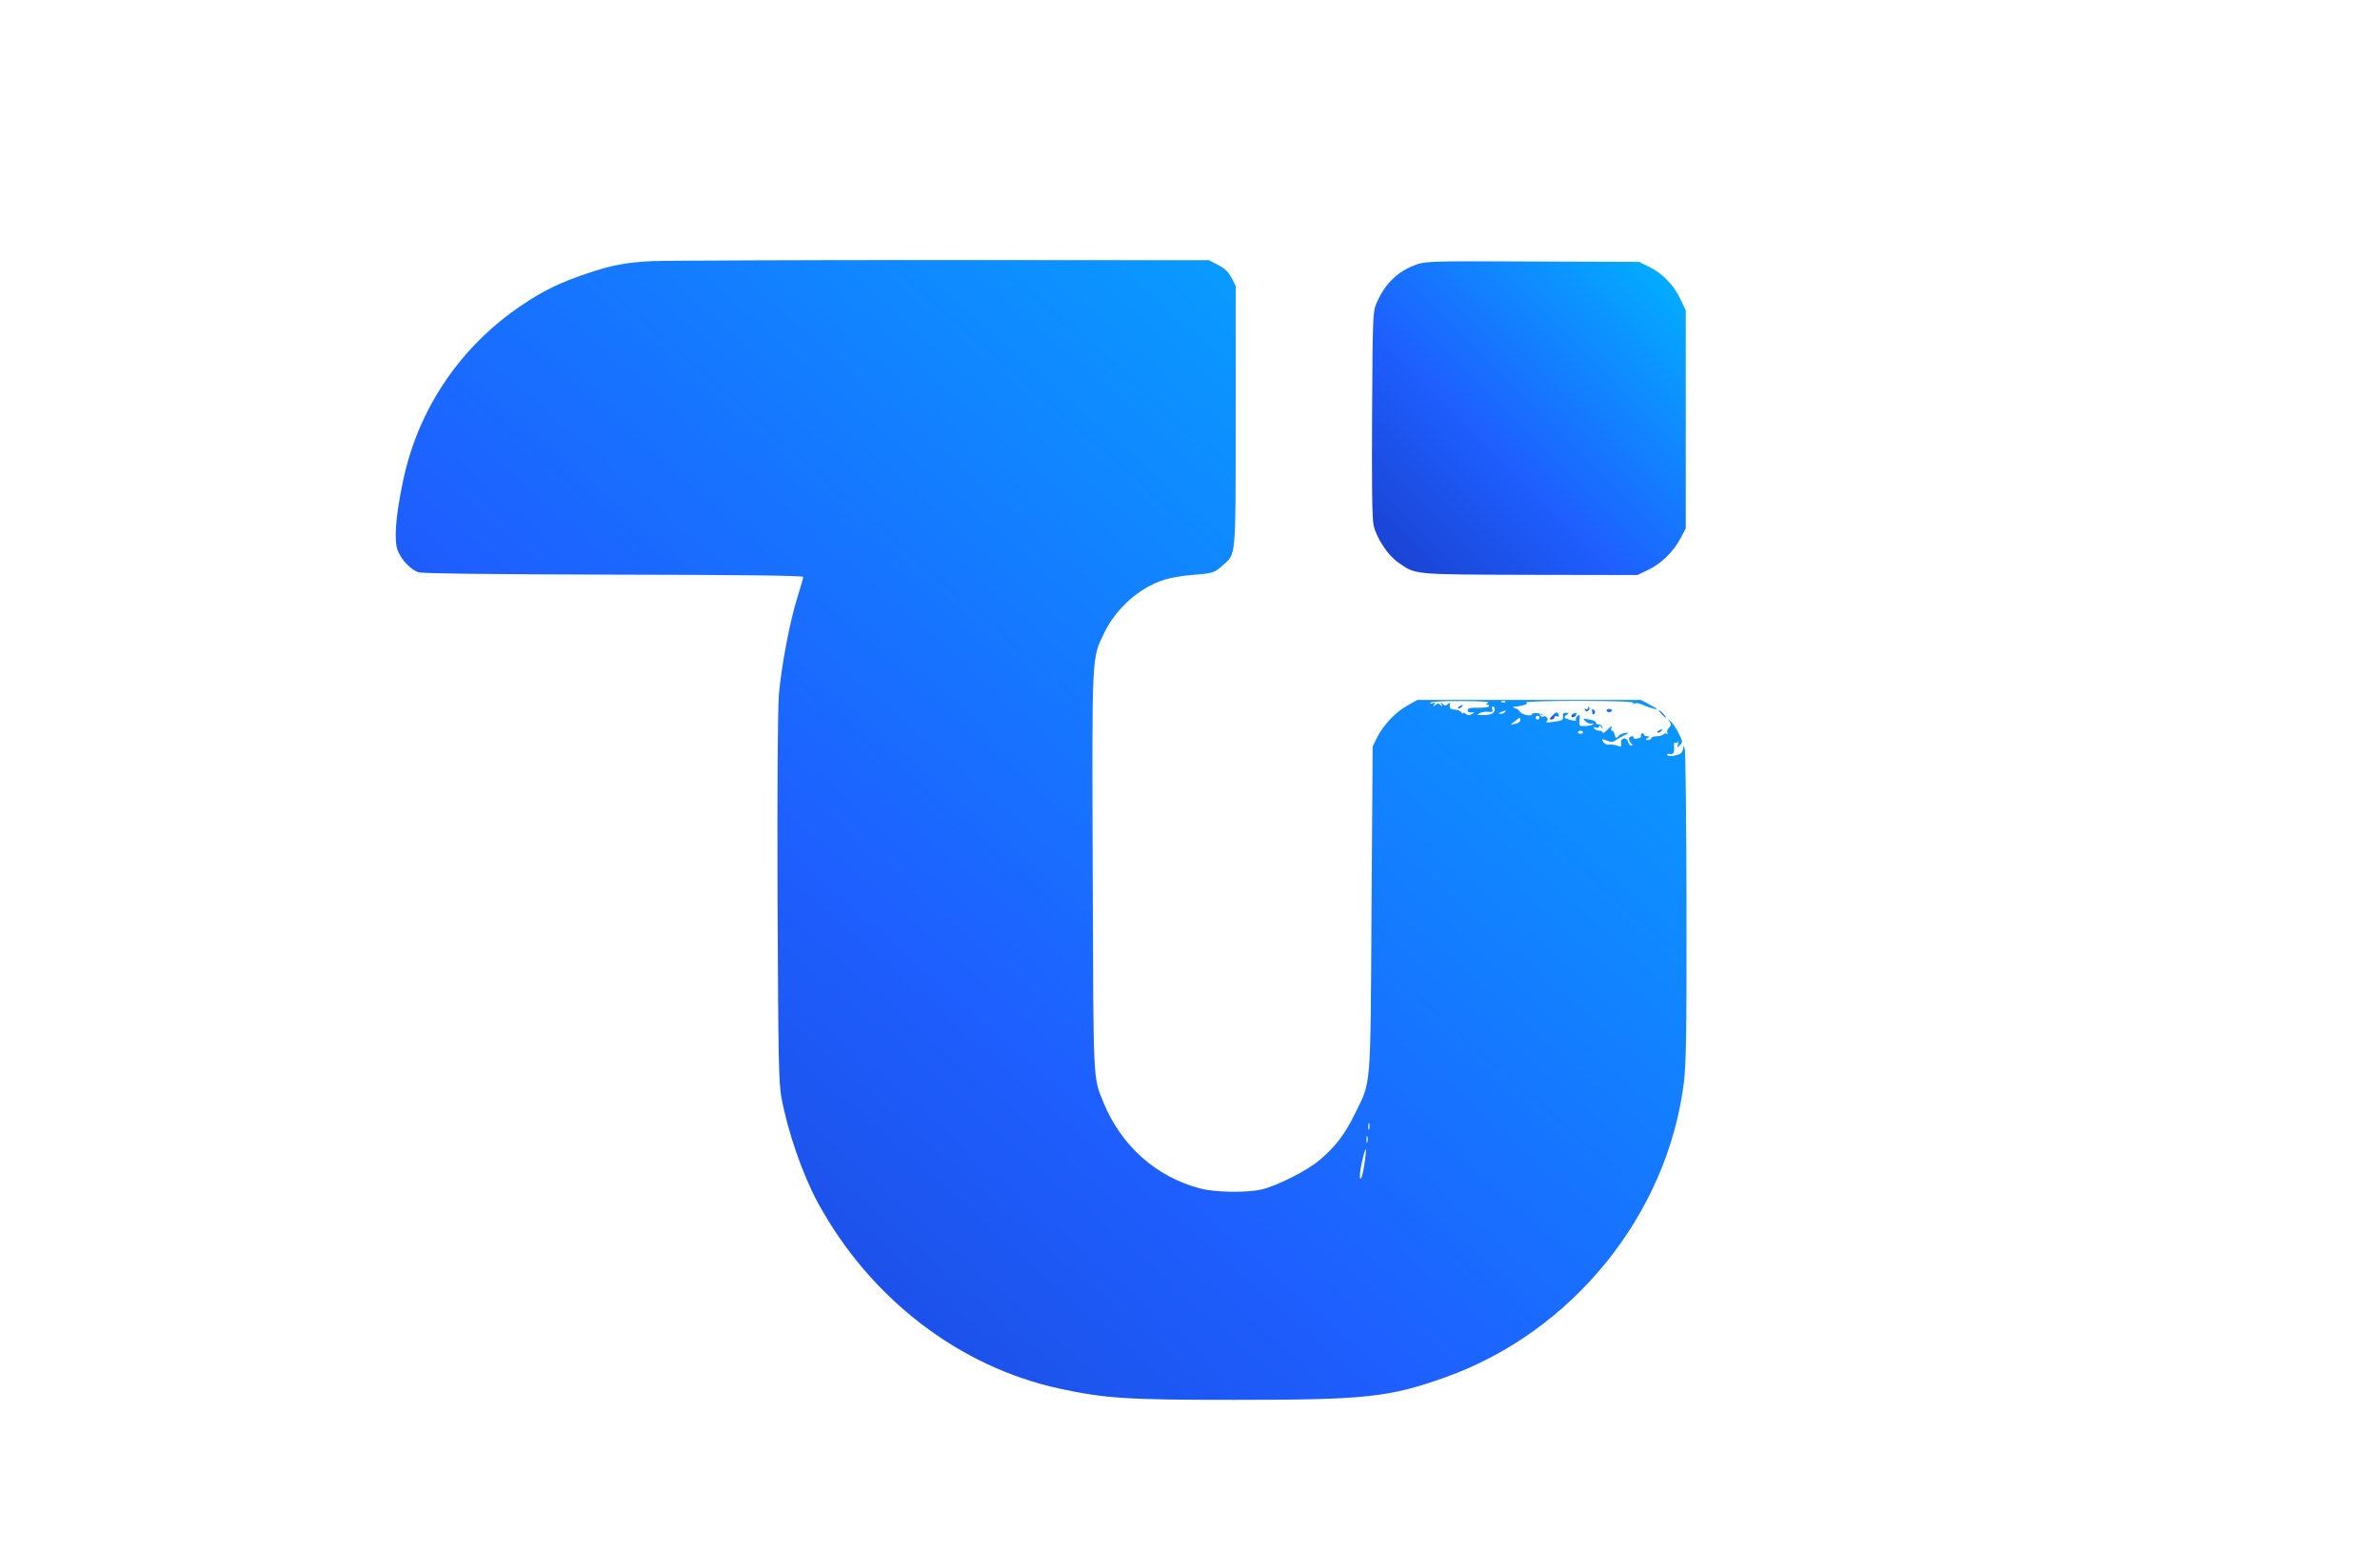
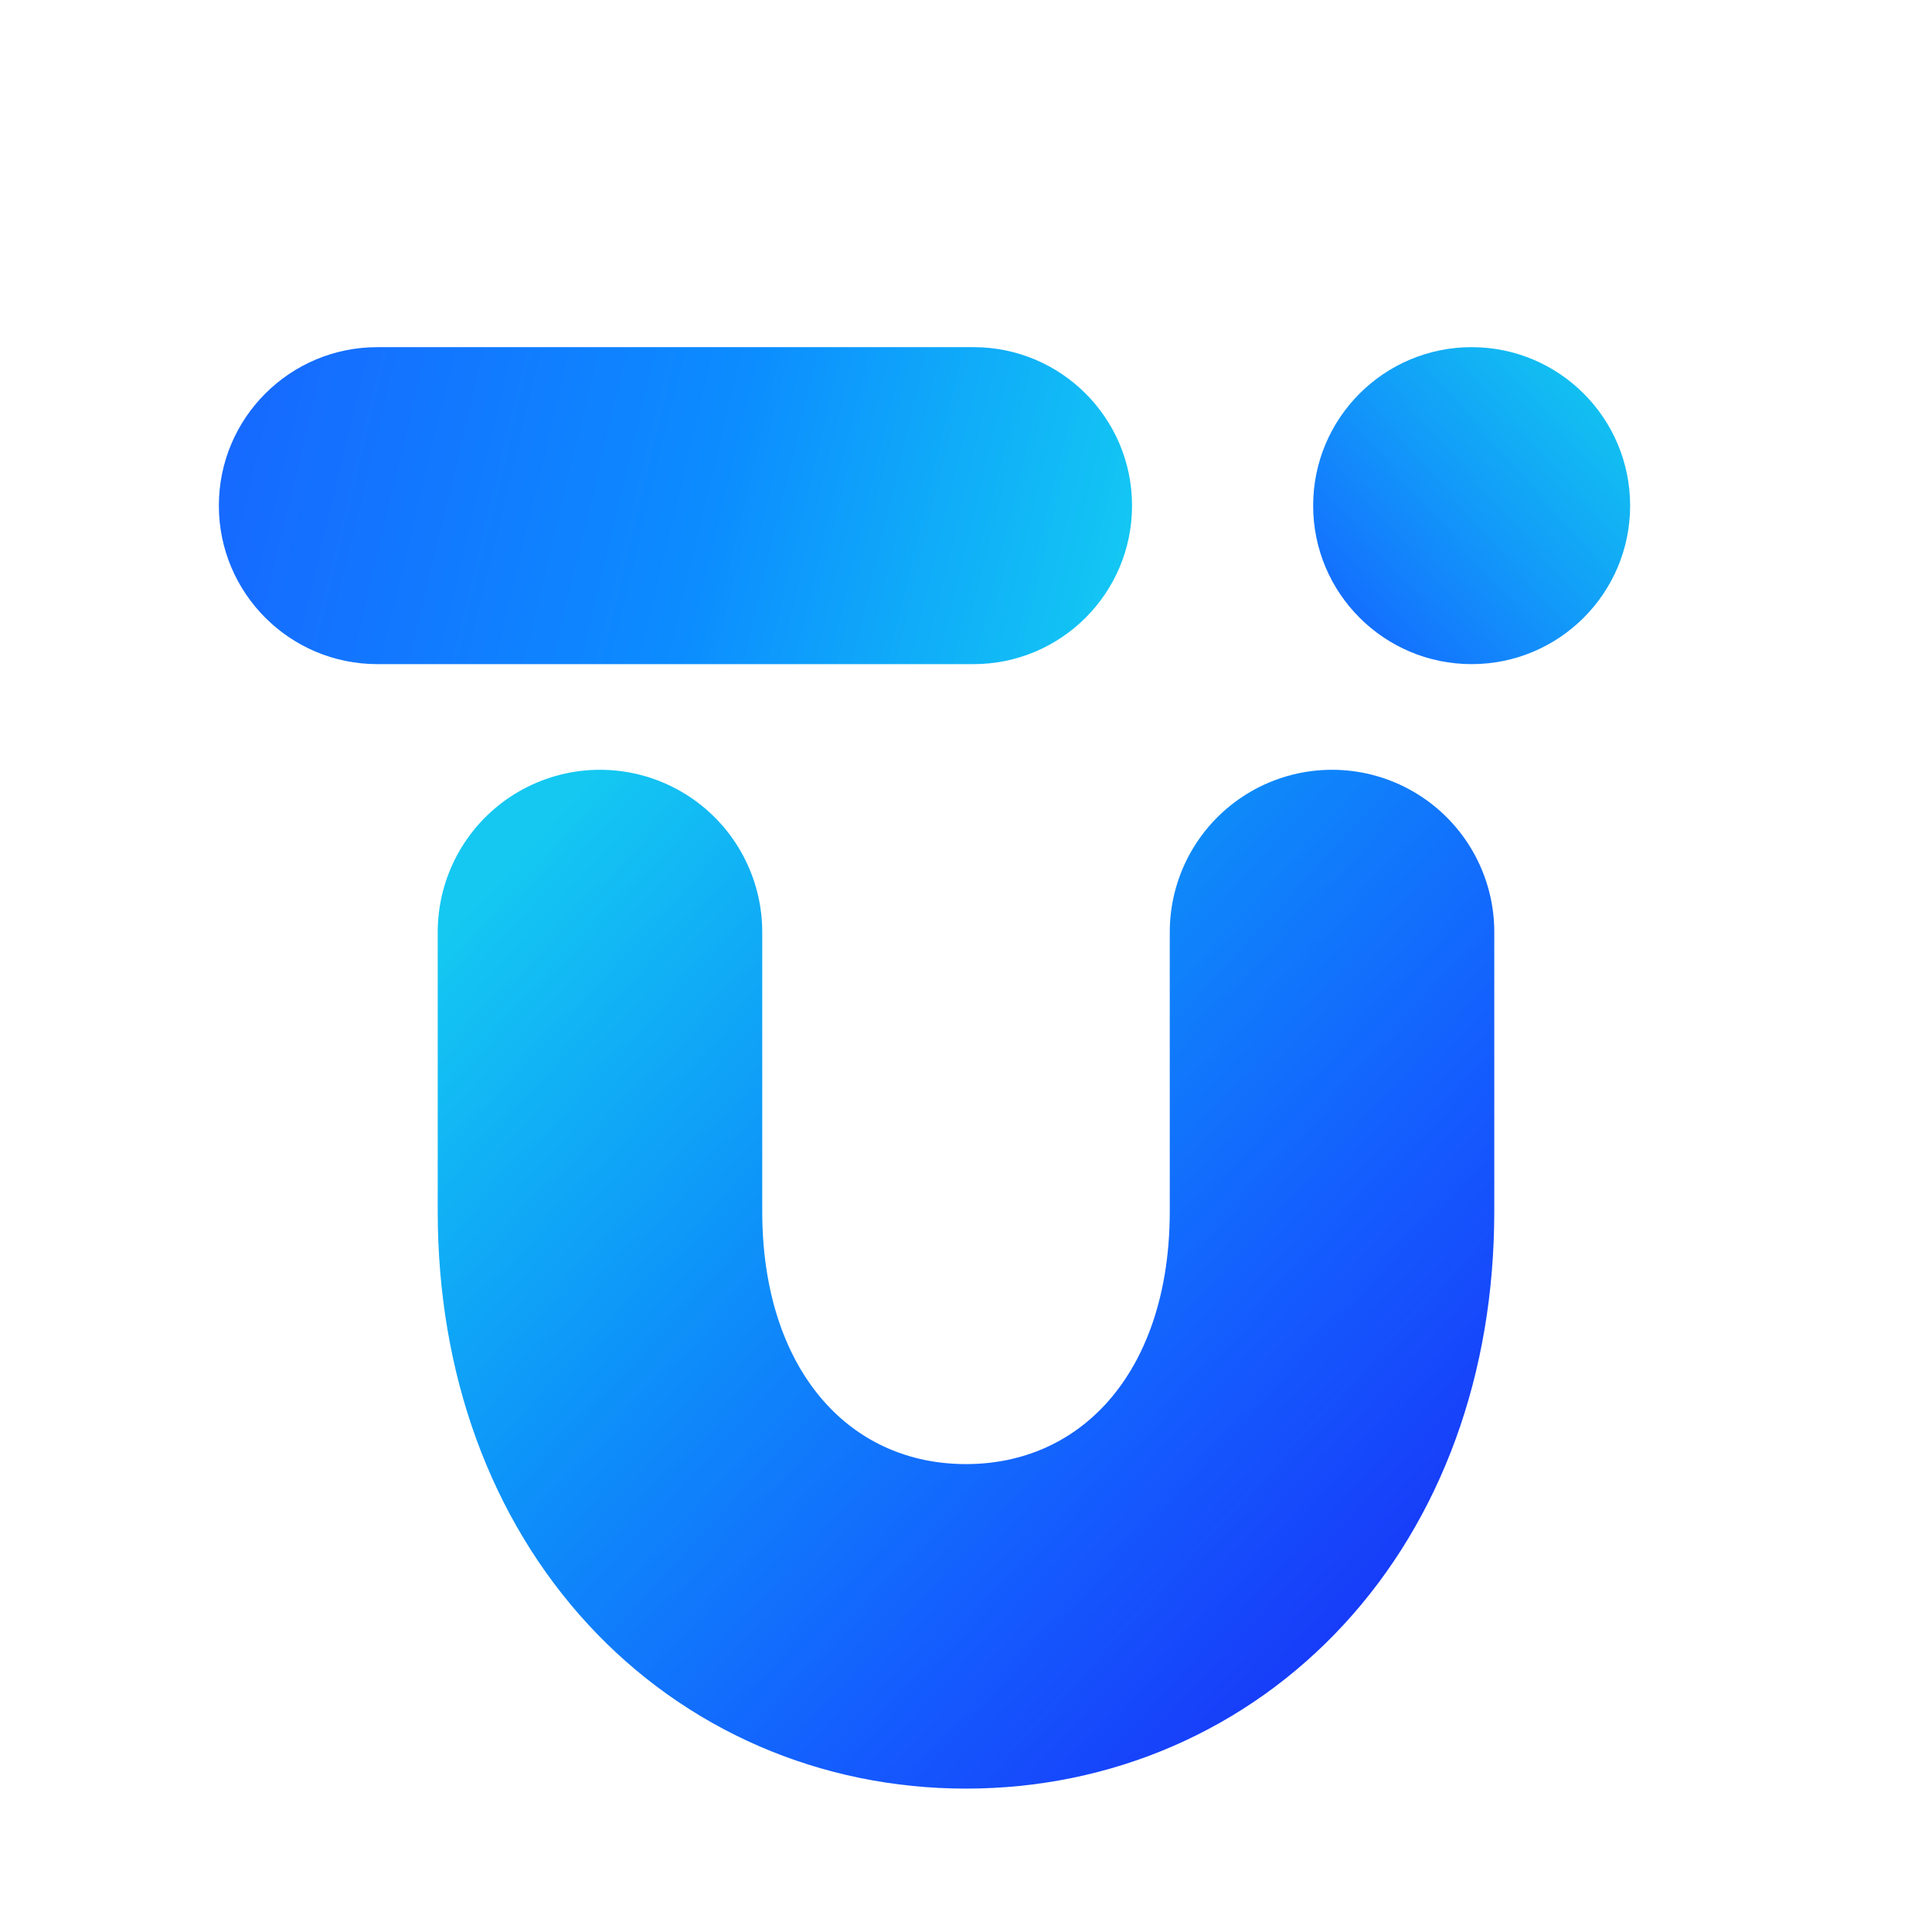
- <svg xmlns="http://www.w3.org/2000/svg" version="1.0" width="1277pt" height="832pt" viewBox="0 0 1277 832" preserveAspectRatio="xMidYMid meet">
+ <svg xmlns="http://www.w3.org/2000/svg" width="1024" height="1024" viewBox="0 0 512 512" fill="none">
  <defs>
-     <linearGradient id="tdsGrad" x1="0%" y1="0%" x2="100%" y2="100%">
-       <stop offset="0%" stop-color="#1a3fcc" />
-       <stop offset="40%" stop-color="#1e5fff" />
-       <stop offset="100%" stop-color="#00b4ff" />
+     <linearGradient id="pillGrad" x1="58" y1="92" x2="300" y2="150" gradientUnits="userSpaceOnUse">
+       <stop offset="0" stop-color="#1767FF" />
+       <stop offset="0.55" stop-color="#0C8CFF" />
+       <stop offset="1" stop-color="#13C8F3" />
+     </linearGradient>
+     <linearGradient id="dotGrad" x1="346" y1="166" x2="425" y2="96" gradientUnits="userSpaceOnUse">
+       <stop offset="0" stop-color="#1463FF" />
+       <stop offset="0.52" stop-color="#129BF9" />
+       <stop offset="1" stop-color="#12C8EF" />
+     </linearGradient>
+     <linearGradient id="uGrad" x1="142" y1="222" x2="370" y2="432" gradientUnits="userSpaceOnUse">
+       <stop offset="0" stop-color="#14C8F2" />
+       <stop offset="0.35" stop-color="#0D94F9" />
+       <stop offset="0.72" stop-color="#145DFE" />
+       <stop offset="1" stop-color="#1838F8" />
    </linearGradient>
  </defs>
-   <g transform="translate(0,832) scale(0.1,-0.1)" fill="url(#tdsGrad)" stroke="none">
-     <path d="M3495 6919 c-138 -7 -213 -22 -342 -65 -146 -49 -234 -91 -353 -171 -332 -223 -560 -562 -639 -951 -39 -187 -48 -316 -26 -368 21 -50 70 -101 110 -114 21 -7 375 -11 1048 -13 670 -1 1017 -5 1017 -12 0 -5 -14 -53 -30 -105 -42 -131 -88 -376 -101 -528 -6 -81 -9 -479 -7 -1097 4 -866 6 -980 21 -1064 34 -183 113 -411 194 -561 280 -515 758 -883 1299 -1000 248 -53 359 -60 939 -60 702 0 827 13 1130 121 682 243 1192 873 1280 1582 12 100 15 269 14 942 -1 451 -5 831 -9 845 -7 23 -8 23 -9 4 -1 -12 -9 -25 -18 -29 -28 -12 -62 -14 -68 -5 -3 5 4 7 15 5 20 -4 25 7 22 48 -1 10 2 16 7 13 5 -4 12 0 15 6 3 7 3 2 0 -12 -6 -22 -6 -23 10 -7 16 15 15 20 -8 65 -13 26 -33 55 -43 63 -16 13 -17 12 -5 -2 10 -14 10 -20 -3 -33 -9 -9 -13 -21 -9 -27 4 -7 3 -9 -4 -5 -6 3 -13 2 -17 -4 -3 -5 -19 -10 -36 -10 -16 0 -29 -4 -29 -10 0 -5 -8 -10 -17 -10 -15 0 -16 2 -3 10 13 8 12 10 -2 10 -10 0 -18 5 -18 11 0 5 -5 7 -10 4 -6 -4 -8 -10 -5 -15 2 -4 -6 -10 -20 -12 -13 -3 -22 -1 -19 3 3 5 -2 9 -10 9 -19 0 -21 -21 -4 -38 9 -9 9 -12 1 -12 -7 0 -15 9 -18 21 -9 28 -41 21 -37 -9 3 -20 1 -21 -22 -12 -14 5 -33 7 -44 5 -10 -2 -23 5 -30 15 -10 16 -8 17 19 7 22 -9 34 -9 47 1 9 7 31 19 47 27 28 14 29 15 5 13 -14 -2 -31 -10 -37 -18 -11 -13 -14 -12 -19 8 -3 12 -10 22 -15 22 -5 0 -6 8 -2 18 4 10 -4 6 -20 -11 -15 -15 -27 -23 -27 -18 0 6 -9 11 -19 11 -11 0 -23 5 -27 12 -5 8 -2 9 9 5 10 -4 17 -1 17 6 0 8 4 7 11 -3 9 -13 10 -13 6 0 -2 8 -11 14 -20 14 -9 -1 -15 3 -14 9 1 6 -15 14 -36 17 -35 7 -36 6 -20 -10 10 -9 25 -15 33 -12 8 3 11 1 7 -4 -4 -4 -23 -9 -42 -9 -32 -1 -33 0 -30 32 3 28 1 32 -11 22 -8 -6 -11 -15 -8 -21 3 -5 -6 -6 -23 -2 -41 10 -46 15 -28 28 15 10 14 12 -3 12 -14 0 -19 -6 -16 -19 3 -20 -2 -23 -61 -31 -22 -3 -35 -2 -28 2 7 5 9 13 4 21 -5 7 -13 11 -19 7 -6 -3 -14 -1 -18 5 -5 8 -3 9 7 4 8 -5 11 -4 6 0 -9 10 -57 13 -57 4 0 -14 -51 -5 -63 11 -7 9 -16 18 -20 18 -5 0 -12 3 -15 7 -4 4 -2 6 3 4 6 -1 25 2 43 6 24 6 30 10 20 16 -7 5 119 9 285 9 217 -1 296 -4 291 -12 -5 -7 -3 -8 5 -3 7 4 23 3 34 -2 33 -15 87 -32 87 -27 0 2 -19 14 -42 26 l-43 23 -600 0 -600 0 -53 -30 c-63 -34 -131 -106 -164 -173 l-23 -47 -6 -870 c-6 -983 -1 -922 -89 -1100 -54 -110 -103 -175 -189 -248 -63 -55 -229 -139 -311 -158 -78 -19 -251 -16 -330 5 -236 61 -425 230 -520 463 -56 138 -53 88 -57 1234 -4 1184 -6 1143 62 1284 63 131 190 244 323 285 35 11 100 22 145 25 115 9 122 11 168 52 72 65 69 27 69 803 l0 697 -23 44 c-17 32 -37 50 -72 68 l-48 25 -1441 1 c-793 0 -1490 -3 -1551 -6z m4490 -2369 c-11 -5 -14 -9 -7 -9 6 -1 12 -5 12 -10 0 -5 -26 -8 -57 -8 -45 1 -58 -2 -58 -13 0 -9 8 -14 20 -12 19 2 19 2 2 -9 -13 -8 -22 -7 -33 1 -7 7 -14 9 -14 4 0 -5 -4 -3 -9 5 -5 7 -20 14 -35 14 -24 0 -31 8 -26 32 1 6 -4 4 -11 -2 -10 -10 -16 -10 -28 0 -12 10 -13 9 -6 -3 6 -12 5 -13 -5 -3 -11 10 -17 10 -29 0 -12 -10 -13 -9 -6 2 6 11 4 13 -9 8 -10 -4 -15 -3 -11 3 4 6 71 10 168 9 100 0 154 -4 142 -9z m92 4 c-3 -3 -12 -4 -19 -1 -8 3 -5 6 6 6 11 1 17 -2 13 -5z m-57 -36 c0 -24 -15 -33 -59 -34 -35 -1 -40 1 -25 9 11 6 32 10 48 8 23 -2 28 0 23 13 -4 9 -2 16 3 16 6 0 10 -6 10 -12z m55 -18 c-3 -5 -14 -10 -23 -9 -14 0 -13 2 3 9 27 11 27 11 20 0z m185 -30 c0 -5 -4 -10 -10 -10 -5 0 -10 5 -10 10 0 6 5 10 10 10 6 0 10 -4 10 -10z m-103 -14 c0 -8 -12 -17 -26 -19 l-26 -5 24 19 c28 23 28 23 28 5z m337 -64 c2 -4 -4 -8 -14 -8 -10 0 -16 4 -14 8 3 4 9 8 14 8 5 0 11 -4 14 -8z m-1147 -2129 c-3 -10 -5 -4 -5 12 0 17 2 24 5 18 2 -7 2 -21 0 -30z m-10 -70 c-3 -10 -5 -4 -5 12 0 17 2 24 5 18 2 -7 2 -21 0 -30z m-17 -123 c-7 -46 -16 -78 -21 -73 -5 5 -2 43 8 86 9 42 19 75 21 72 3 -2 -1 -41 -8 -85z" />
-     <path d="M7830 4530 c-9 -6 -10 -10 -3 -10 6 0 15 5 18 10 8 12 4 12 -15 0z" />
-     <path d="M7603 6902 c-103 -36 -172 -103 -218 -210 -19 -45 -20 -73 -23 -592 -2 -379 0 -561 8 -597 15 -69 77 -163 134 -202 94 -65 74 -63 706 -65 l575 -1 57 27 c69 32 137 98 175 170 l28 53 0 585 0 585 -27 57 c-35 76 -98 142 -167 175 l-56 28 -570 2 c-528 3 -574 1 -622 -15z" />
-     <path d="M8520 4521 c0 -7 -5 -9 -12 -5 -7 5 -8 3 -3 -5 5 -9 10 -10 18 -2 6 6 8 14 4 18 -4 3 -7 1 -7 -6z" />
-     <path d="M8543 4502 c1 -14 5 -18 11 -12 7 7 6 14 -1 21 -9 9 -12 7 -10 -9z" />
-     <path d="M8620 4508 c0 -4 7 -8 15 -8 8 0 15 4 15 8 0 5 -7 9 -15 9 -8 0 -15 -4 -15 -9z" />
-     <path d="M8915 4490 c10 -11 20 -20 23 -20 3 0 -3 9 -13 20 -10 11 -20 20 -23 20 -3 0 3 -9 13 -20z" />
-     <path d="M8328 4479 c-15 -16 -15 -19 -3 -19 8 0 15 5 15 11 0 6 7 9 14 6 10 -4 13 -1 9 9 -7 18 -14 17 -35 -7z" />
-     <path d="M8440 4490 c-8 -5 -11 -12 -7 -16 4 -4 13 -2 19 4 15 15 7 24 -12 12z" />
-     <path d="M8900 4400 c-9 -6 -10 -10 -3 -10 6 0 15 5 18 10 8 12 4 12 -15 0z" />
-   </g>
+   <rect x="58" y="92" width="242" height="84" rx="42" fill="url(#pillGrad)" />
+   <circle cx="390" cy="134" r="42" fill="url(#dotGrad)" />
+   <path d="M159 247V321C159 388.5 202.5 431 256 431C309.5 431 353 388.5 353 321V247" stroke="url(#uGrad)" stroke-width="86" stroke-linecap="round" stroke-linejoin="round" />
</svg>
